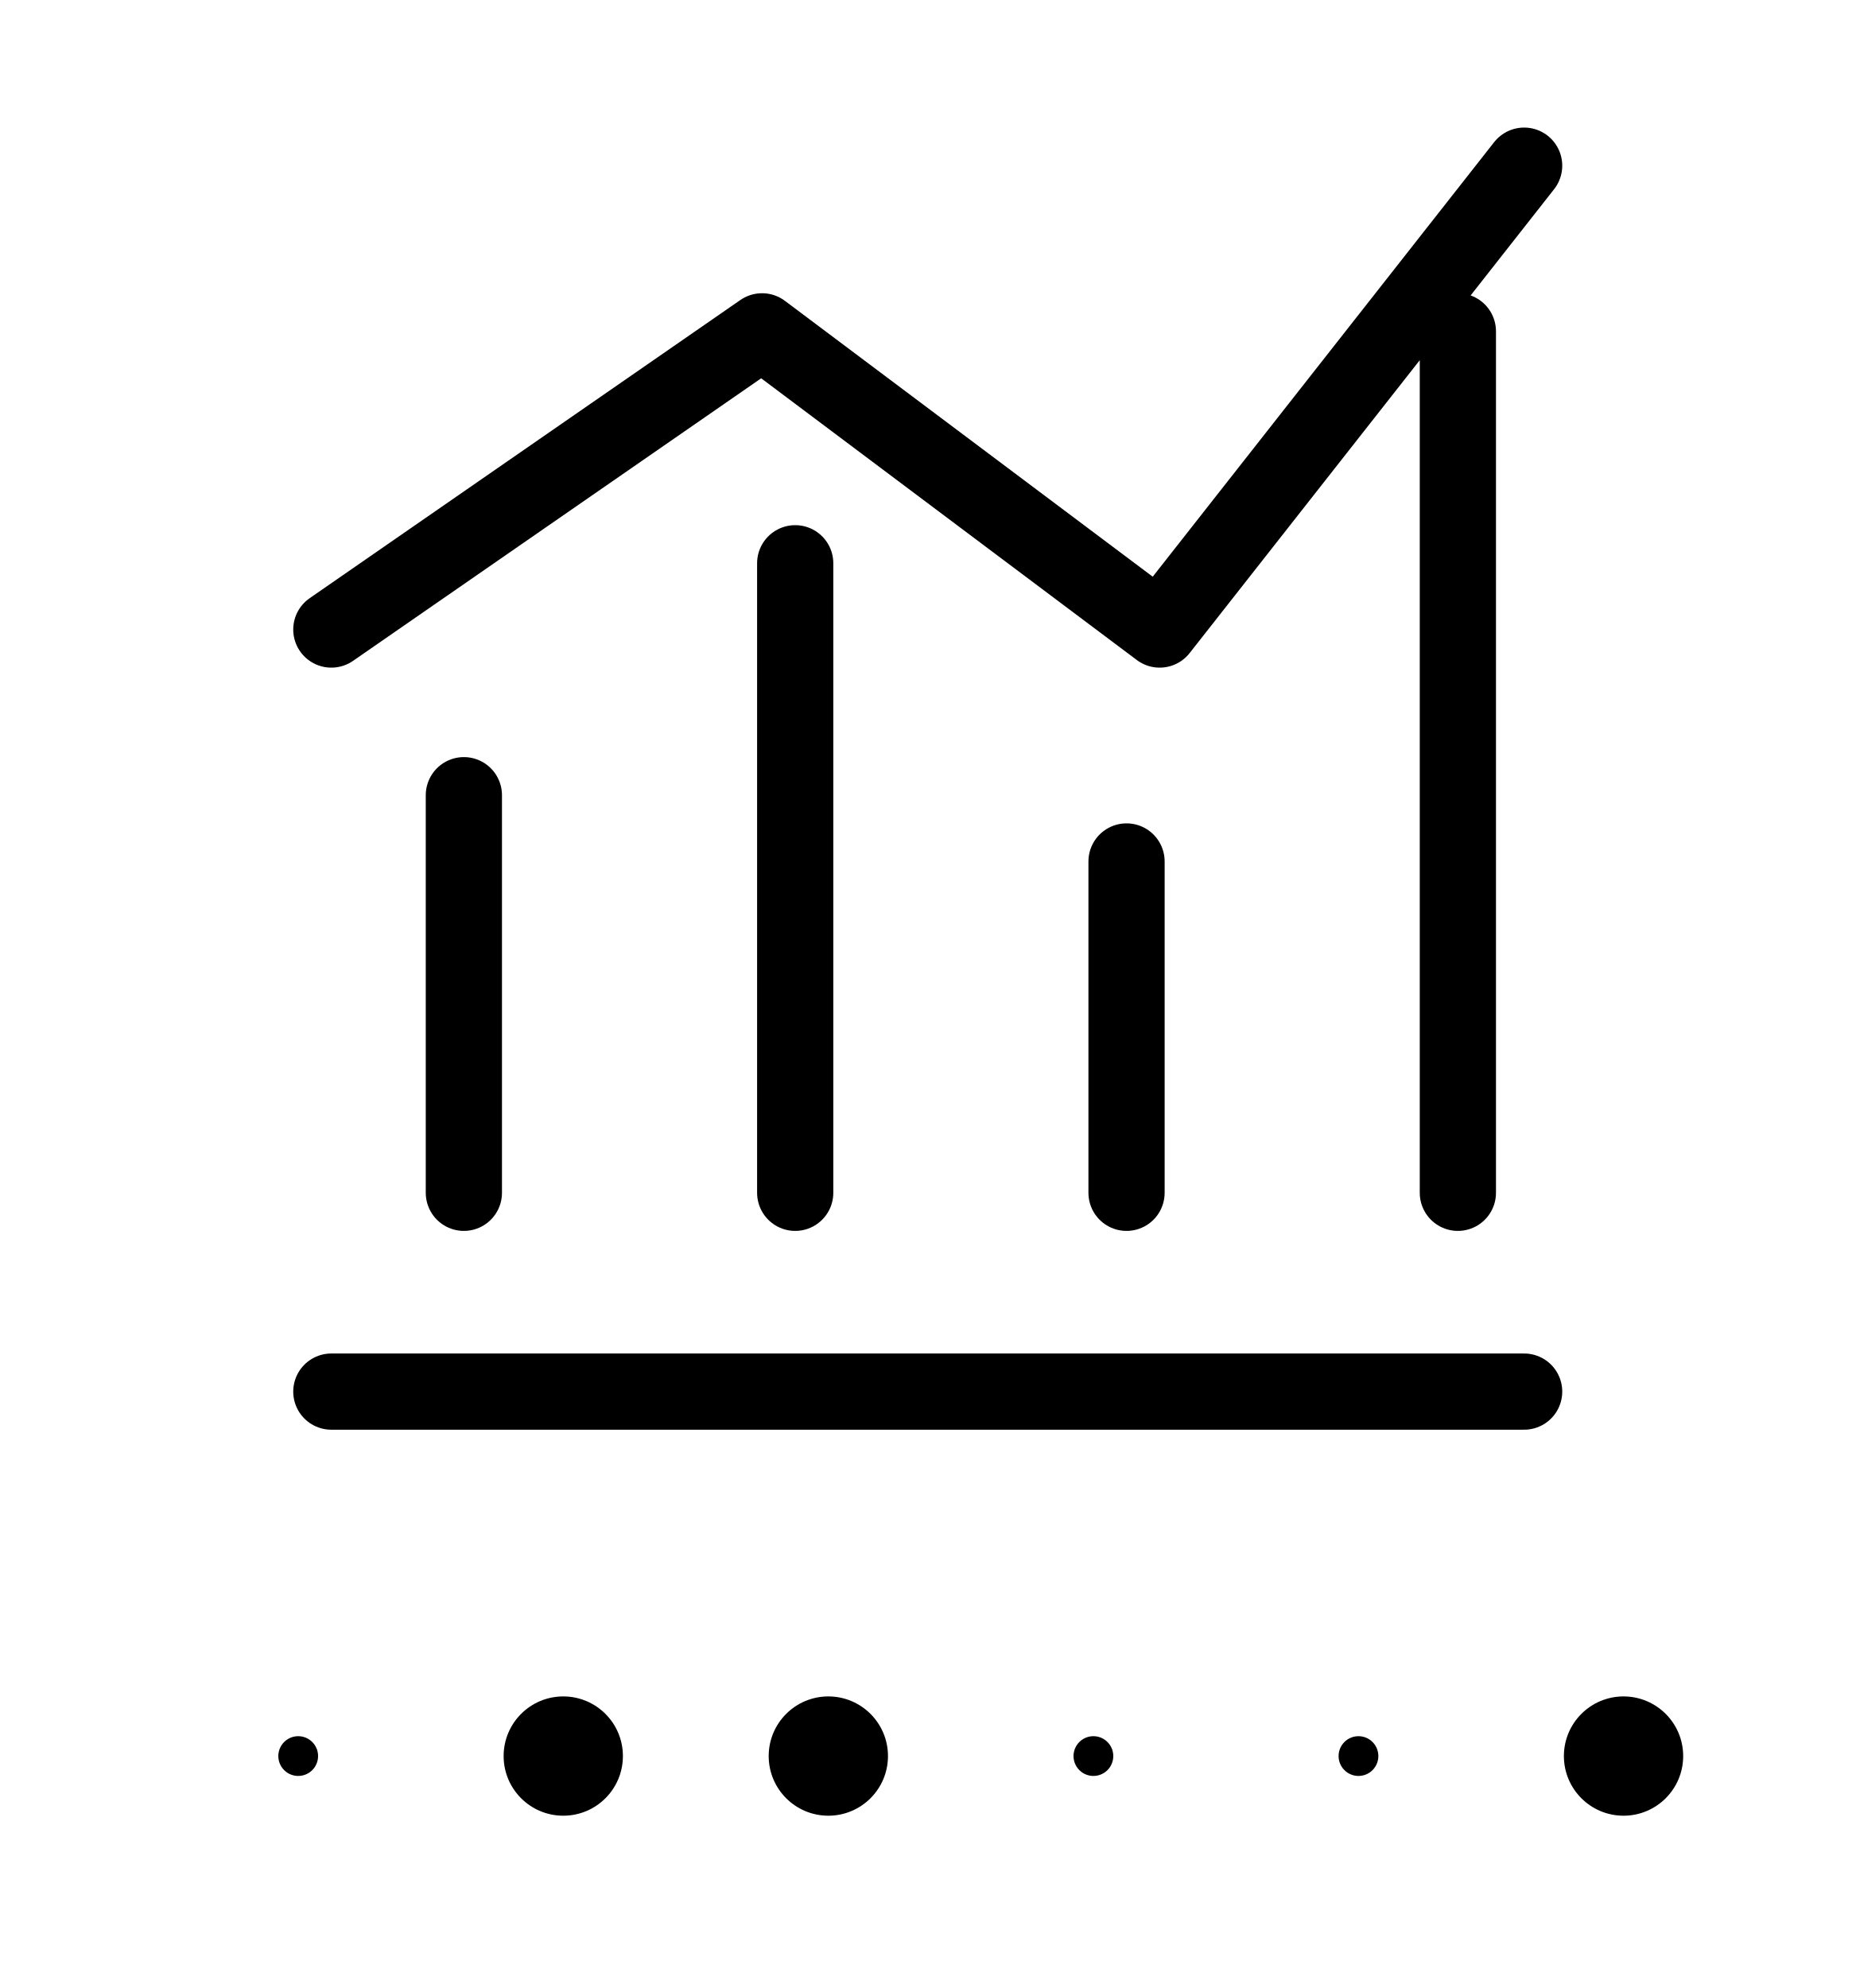
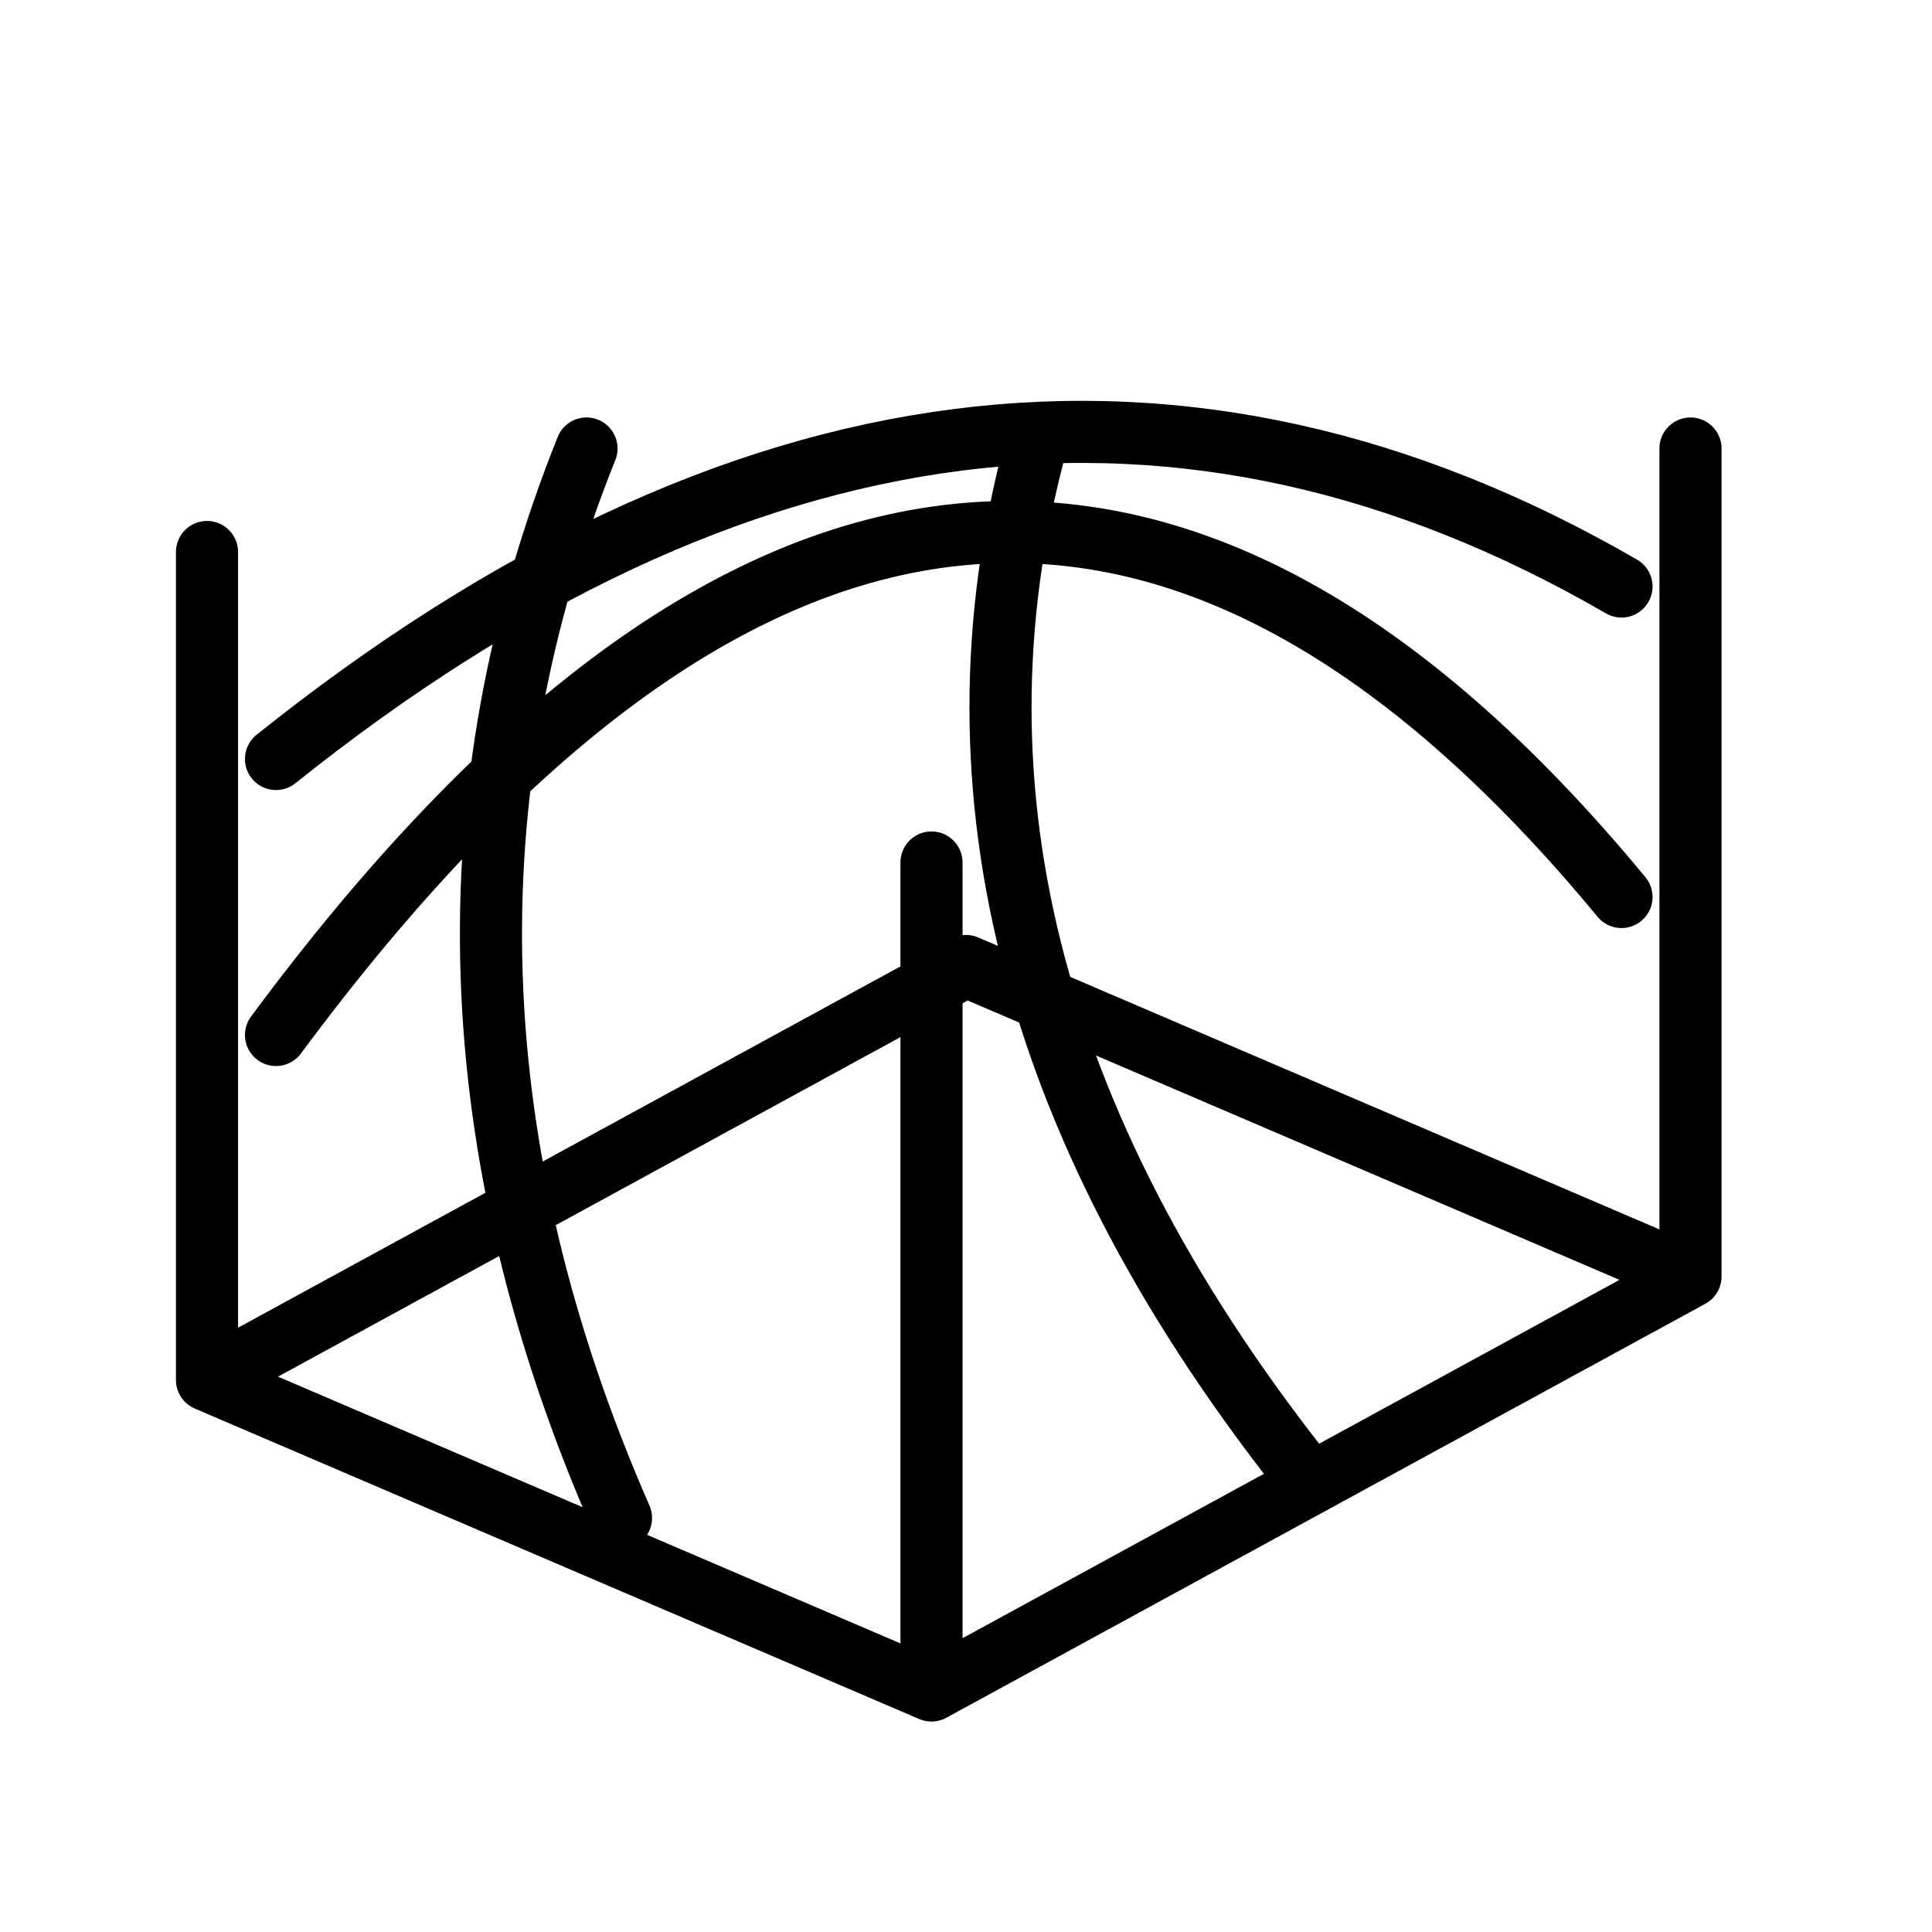
- <svg xmlns="http://www.w3.org/2000/svg" viewBox="0 0 56 60" role="img" aria-label="试验设计与响应面">
-   <g fill="none" stroke="currentColor" stroke-width="2.3" stroke-linecap="round" stroke-linejoin="round">
-     <path d="M10 42h36M14 36V24m10 12V17m10 19V26m10 10V10M10 19l13-9 12 9 11-14" />
-     <circle cx="9" cy="53" r="0.6" fill="currentColor" stroke="none" />
-     <circle cx="17" cy="53" r="1.8" fill="currentColor" stroke="none" />
-     <circle cx="25" cy="53" r="1.8" fill="currentColor" stroke="none" />
-     <circle cx="33" cy="53" r="0.6" fill="currentColor" stroke="none" />
-     <circle cx="41" cy="53" r="0.6" fill="currentColor" stroke="none" />
-     <circle cx="49" cy="53" r="1.8" fill="currentColor" stroke="none" />
+ <svg xmlns="http://www.w3.org/2000/svg" viewBox="0 0 56 56" role="img" aria-labelledby="icon-title icon-desc" style="max-width:100%;height:auto">
+   <g fill="none" stroke="currentColor" stroke-width="1.8" stroke-linecap="round" stroke-linejoin="round">
+     <path d="M6 40 27 49l22-12-21-9zM6 40V16m21 33V25m22 12V13M8 30q20-27 39-4M8 22q20-16 39-5M17 13q-6 15 1 31m12-31q-4 15 8 30" />
  </g>
</svg>
